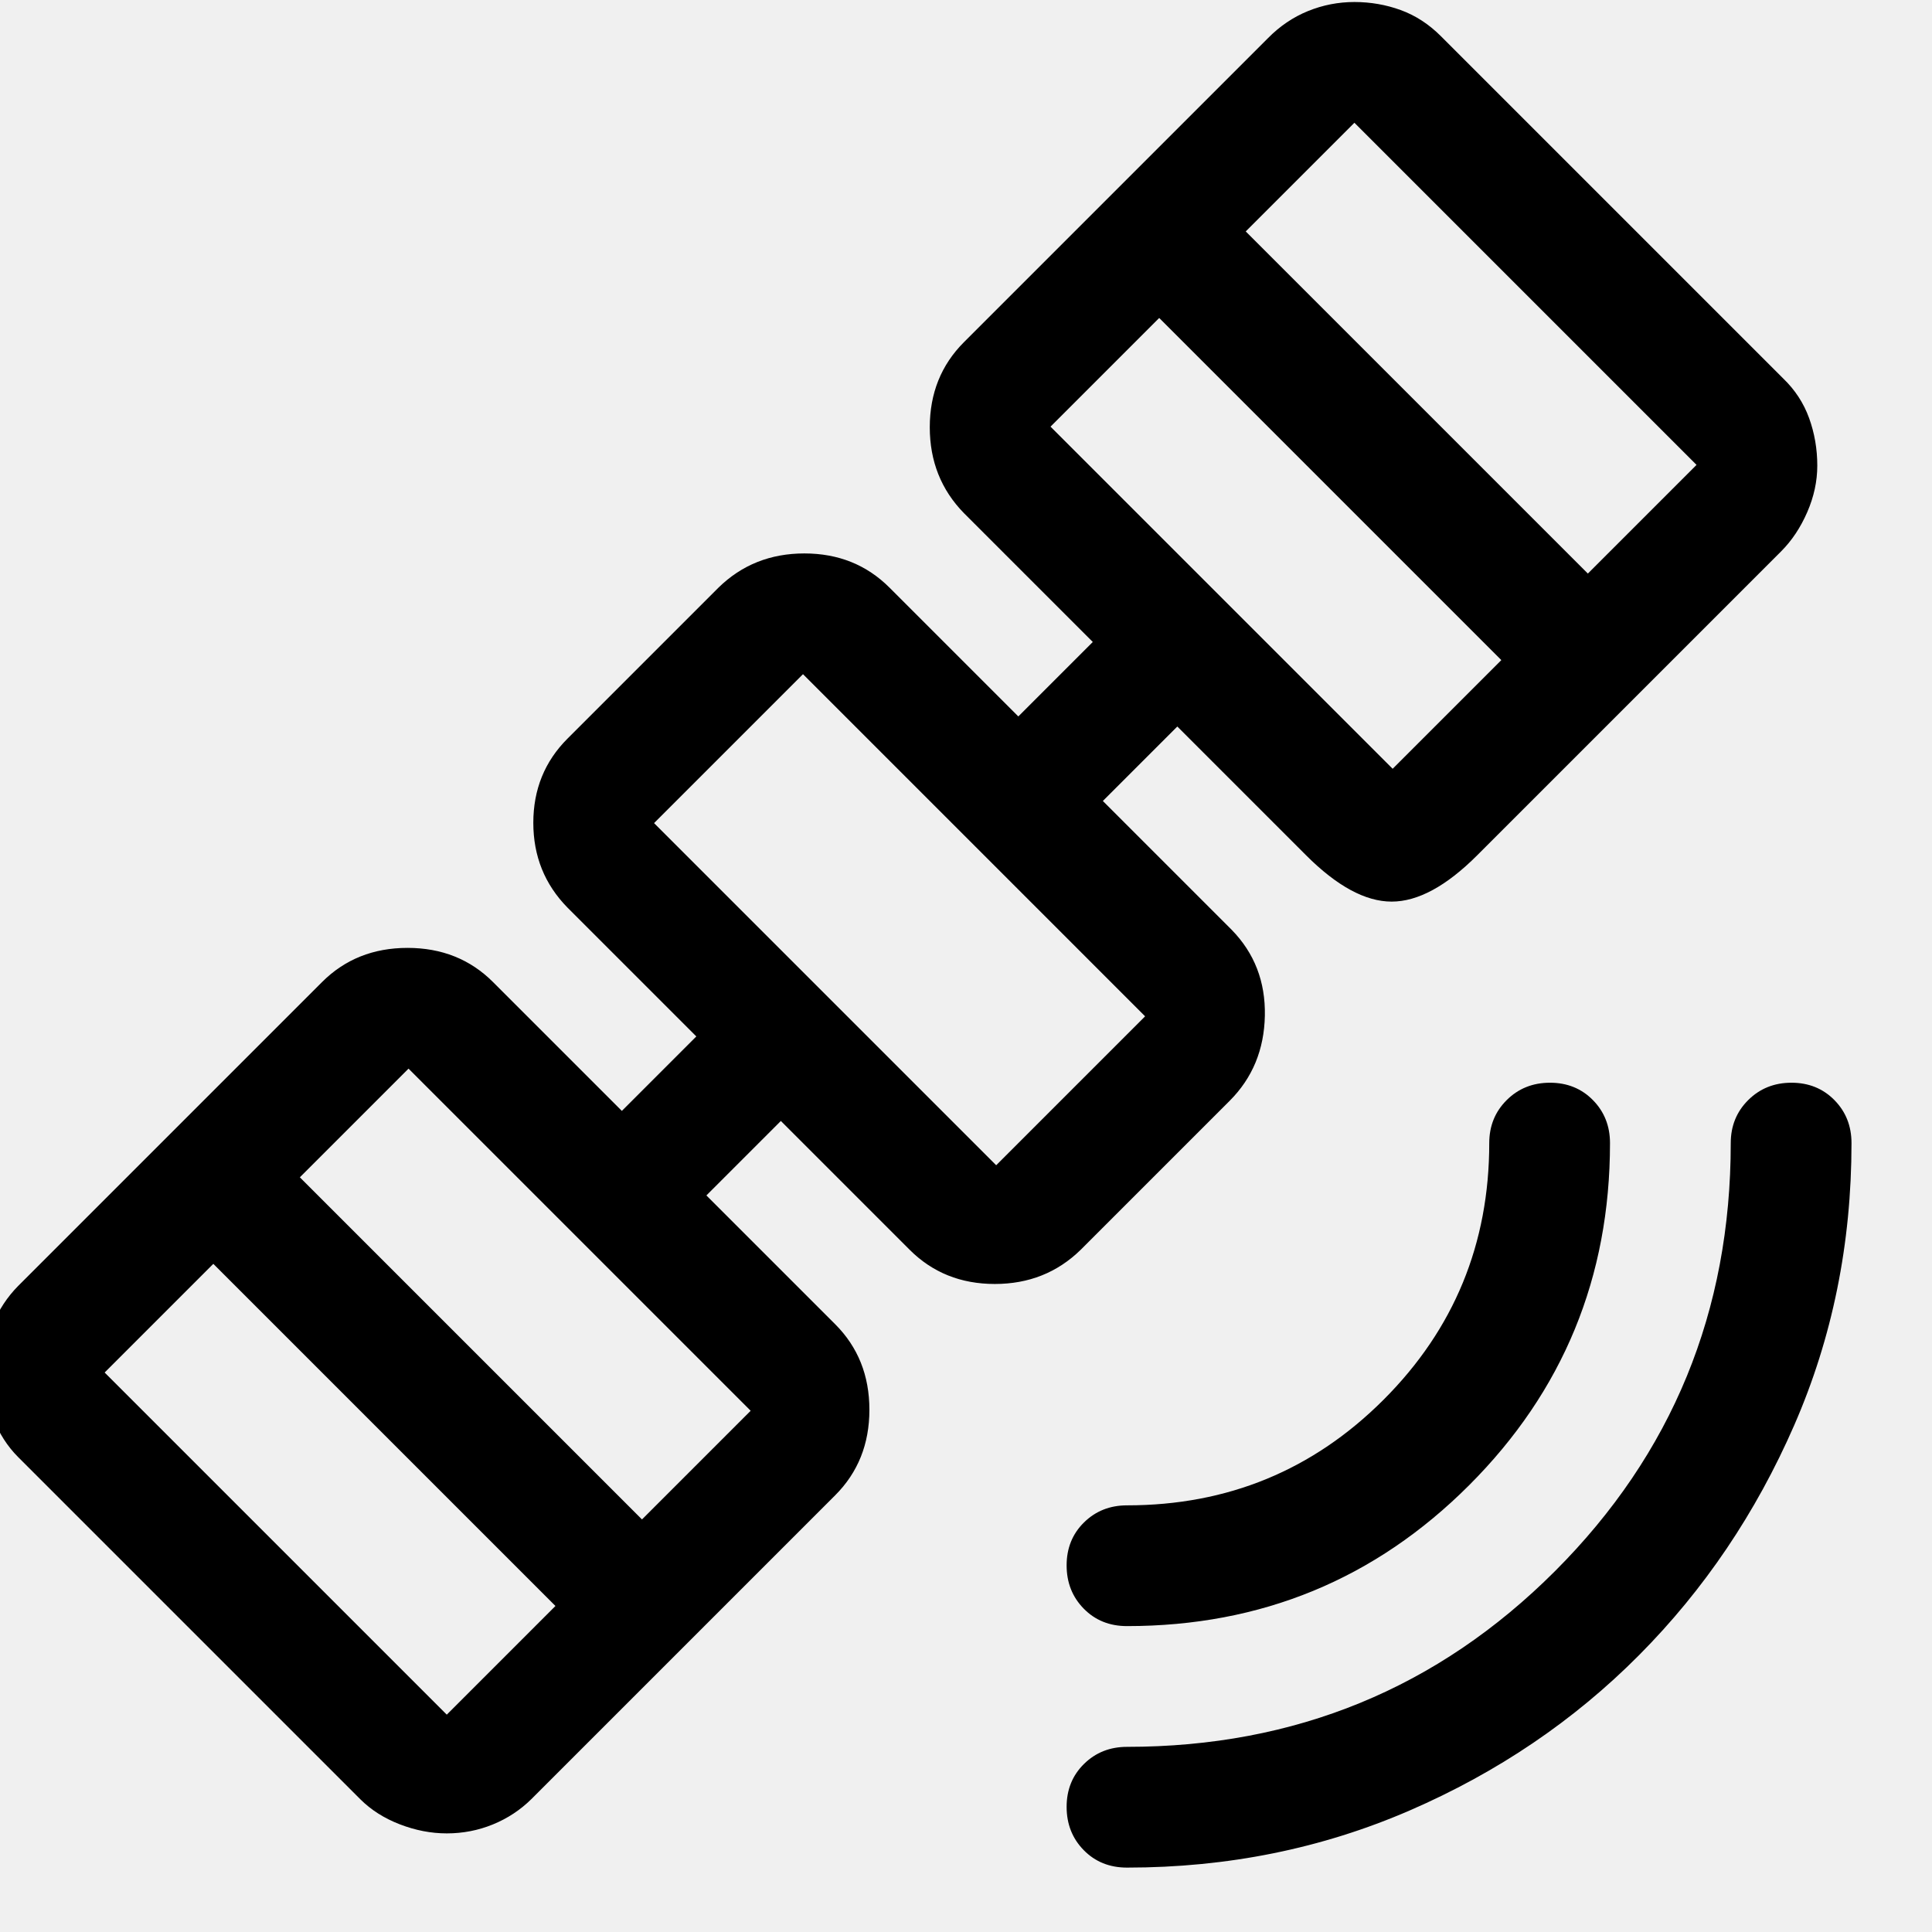
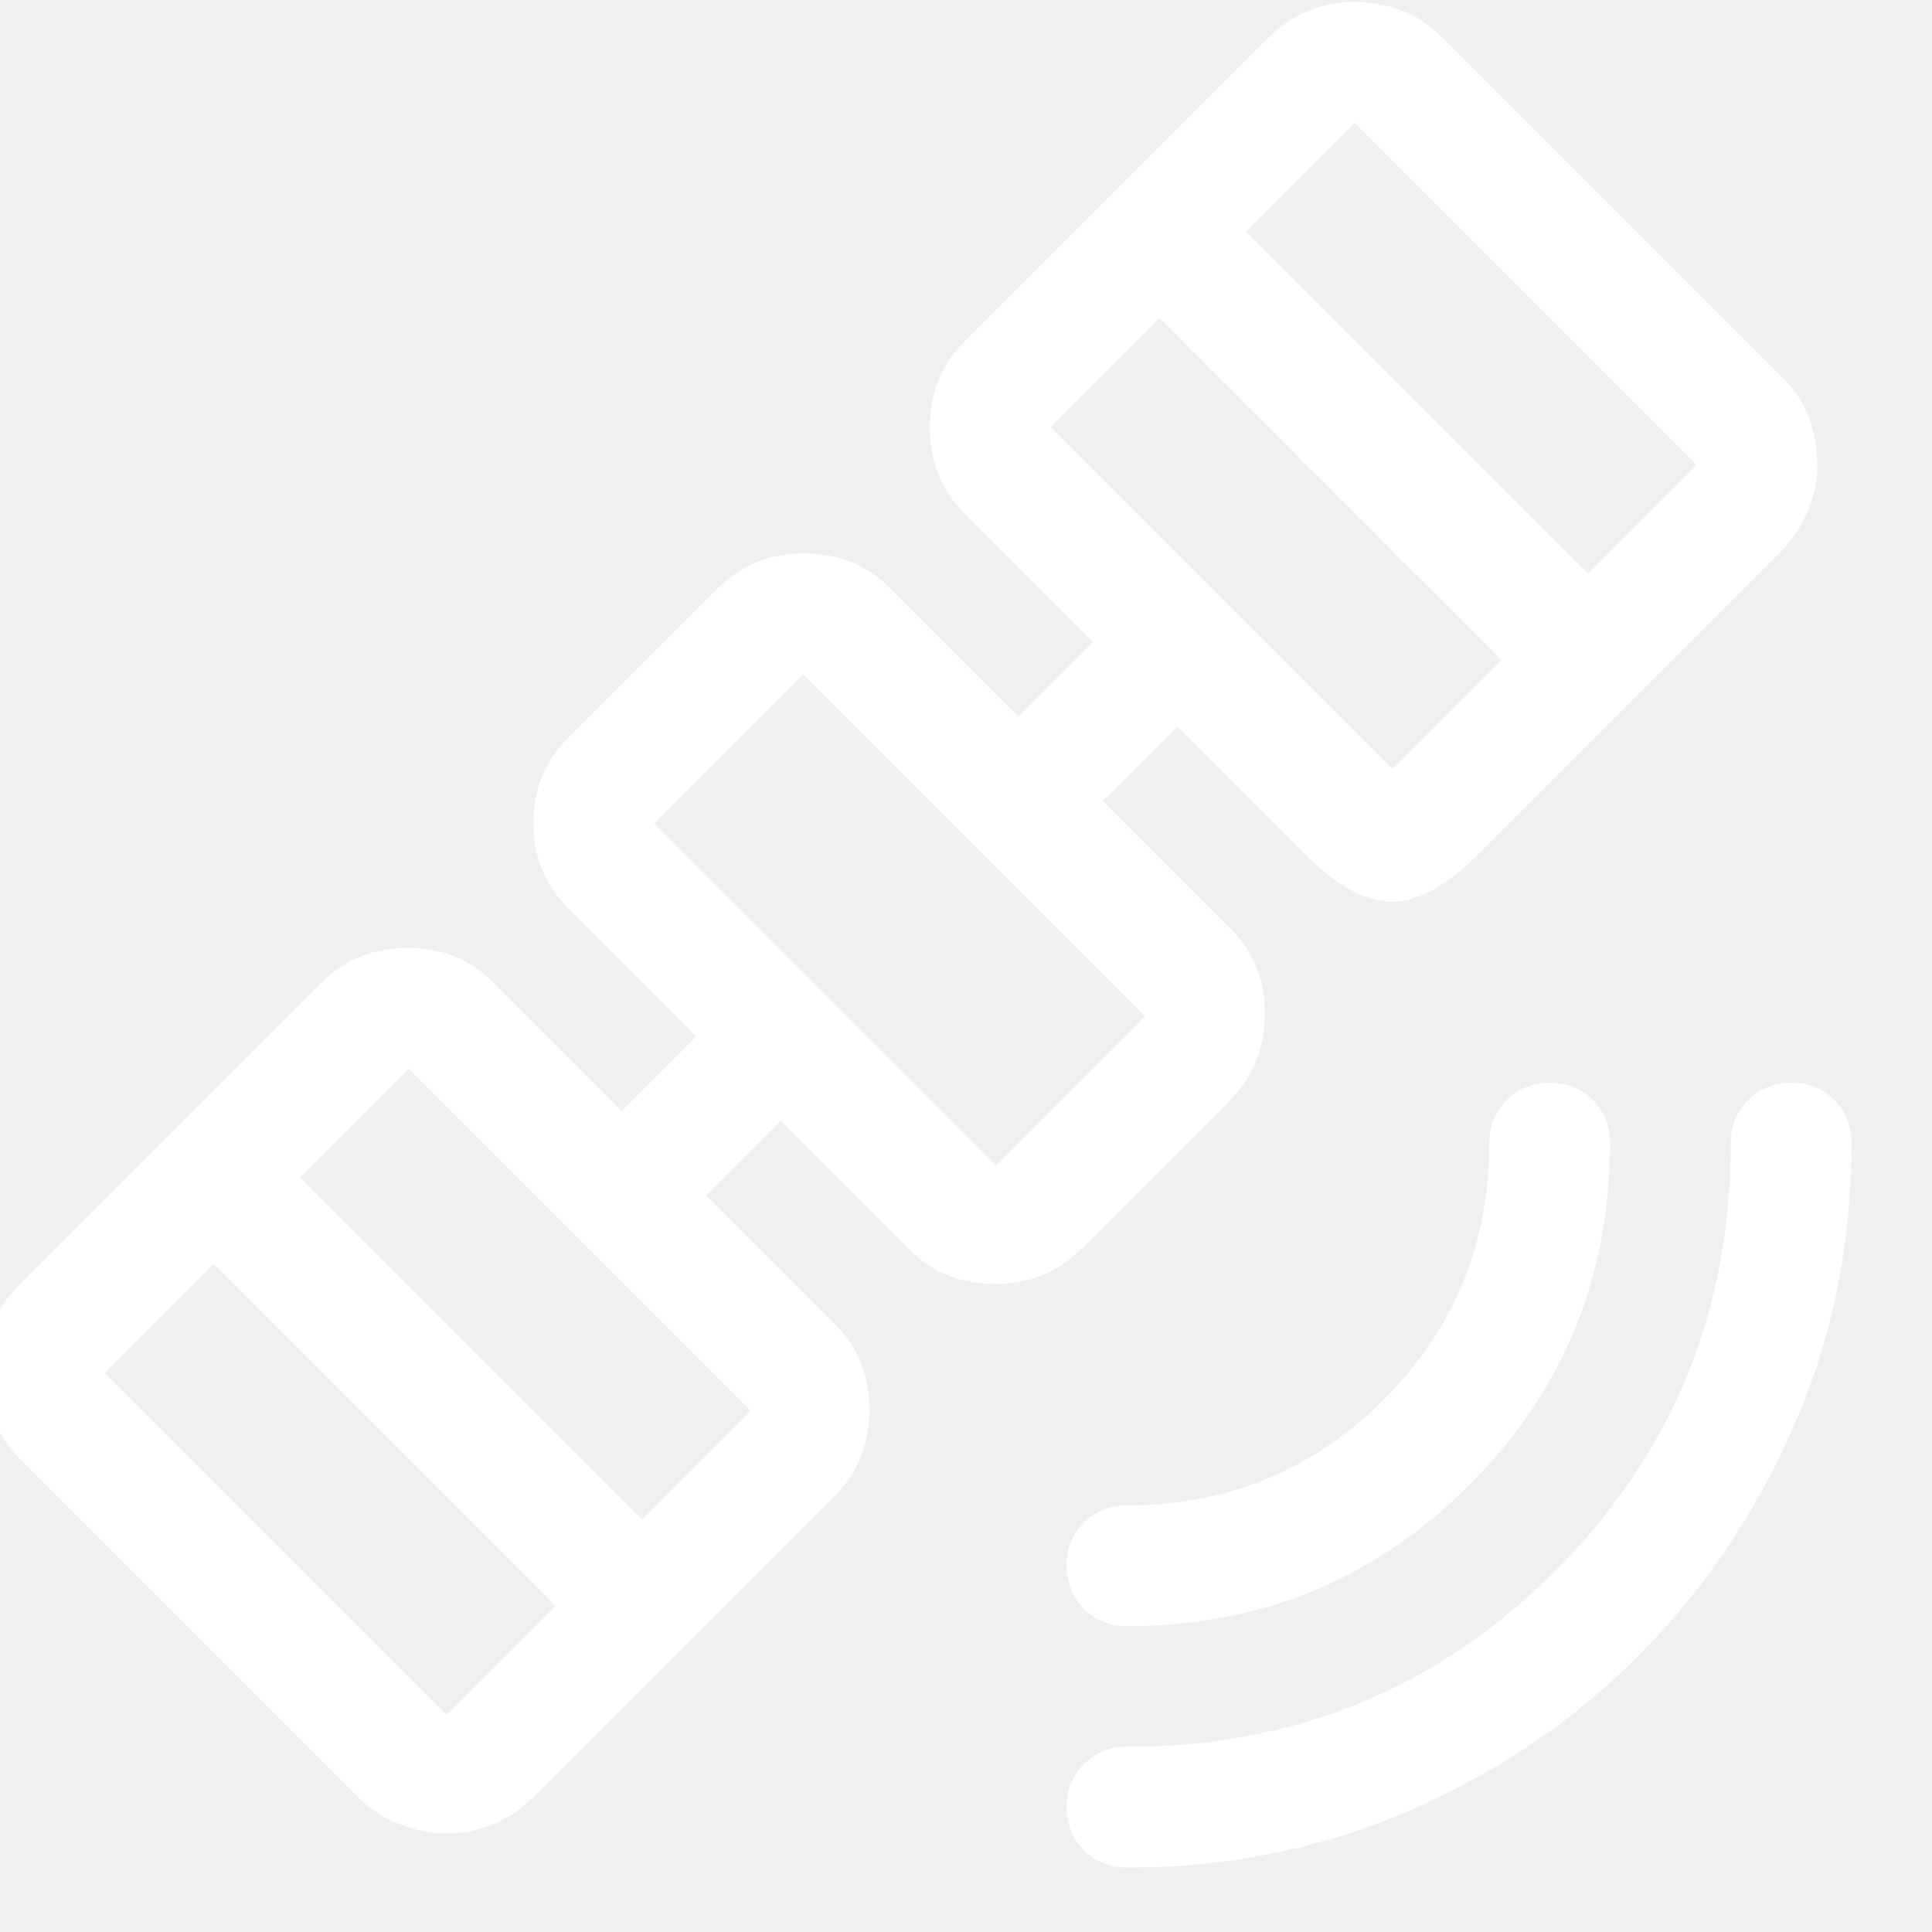
- <svg xmlns="http://www.w3.org/2000/svg" height="48" viewBox="0 -960 960 960" width="48">
+ <svg xmlns="http://www.w3.org/2000/svg" fill="white" height="48" viewBox="0 -960 960 960" width="48">
  <path d="M560-32q-13 0-21.5-8.675-8.5-8.676-8.5-21.5Q530-75 538.625-83.5T560-92q125.357 0 212.679-87.321Q860-266.643 860-392q0-12.75 8.675-21.375 8.676-8.625 21.5-8.625 12.825 0 21.325 8.625T920-392q0 75-28.5 140.271-28.5 65.271-77 114.1Q766-88.801 700.5-60.4 635-32 560-32Zm0-120q-13 0-21.5-8.675-8.5-8.676-8.5-21.5 0-12.825 8.625-21.325T560-212q75 0 127.5-52.5T740-392q0-12.75 8.675-21.375 8.676-8.625 21.5-8.625 12.825 0 21.325 8.625T800-392q0 100-70 170t-170 70ZM222-49q-11.667 0-23.333-4.5Q187-58 179-66L9-236q-8-8-12.5-19.557Q-8-267.115-8-278.672-8-291-3.565-301.875T9-321l151-151q17-17 42.5-17t42.5 17l64 64 37-37-64-64q-17-17.315-17-42.157Q265-576 282-593l75-75q17.378-17 42.689-17T442-668l64 64 37-37-64-64q-17-17.378-17-42.689T479-790l151-151q8.857-9 19.929-13.5Q661-959 673-959q12 0 23 4t20 13l170 170q8.87 8.521 12.935 19.754Q903-741.014 903-728.62q0 11.62-5 23.12-5 11.5-13 19.5L734-535q-23 23-42.5 23T649-535l-64-64-37 37 64 64q17 17.378 16.5 42.689T611-413l-74 74q-17.378 17-42.689 17T452-339l-64-64-37 37 64 64q17 17 17 42.5T415-217L264-66q-8.25 8.13-19.125 12.565Q234-49 222-49Zm0-59 54-54-170-170-54 54 170 170Zm97-97 54-54-170-170-54 54 170 170Zm176-176 74-74-170-170-74 74 170 170Zm197-197 54-54-170-170-54 54 170 170Zm97-97 54-54-170-170-54 54 170 170ZM447-503Z" />
</svg>
